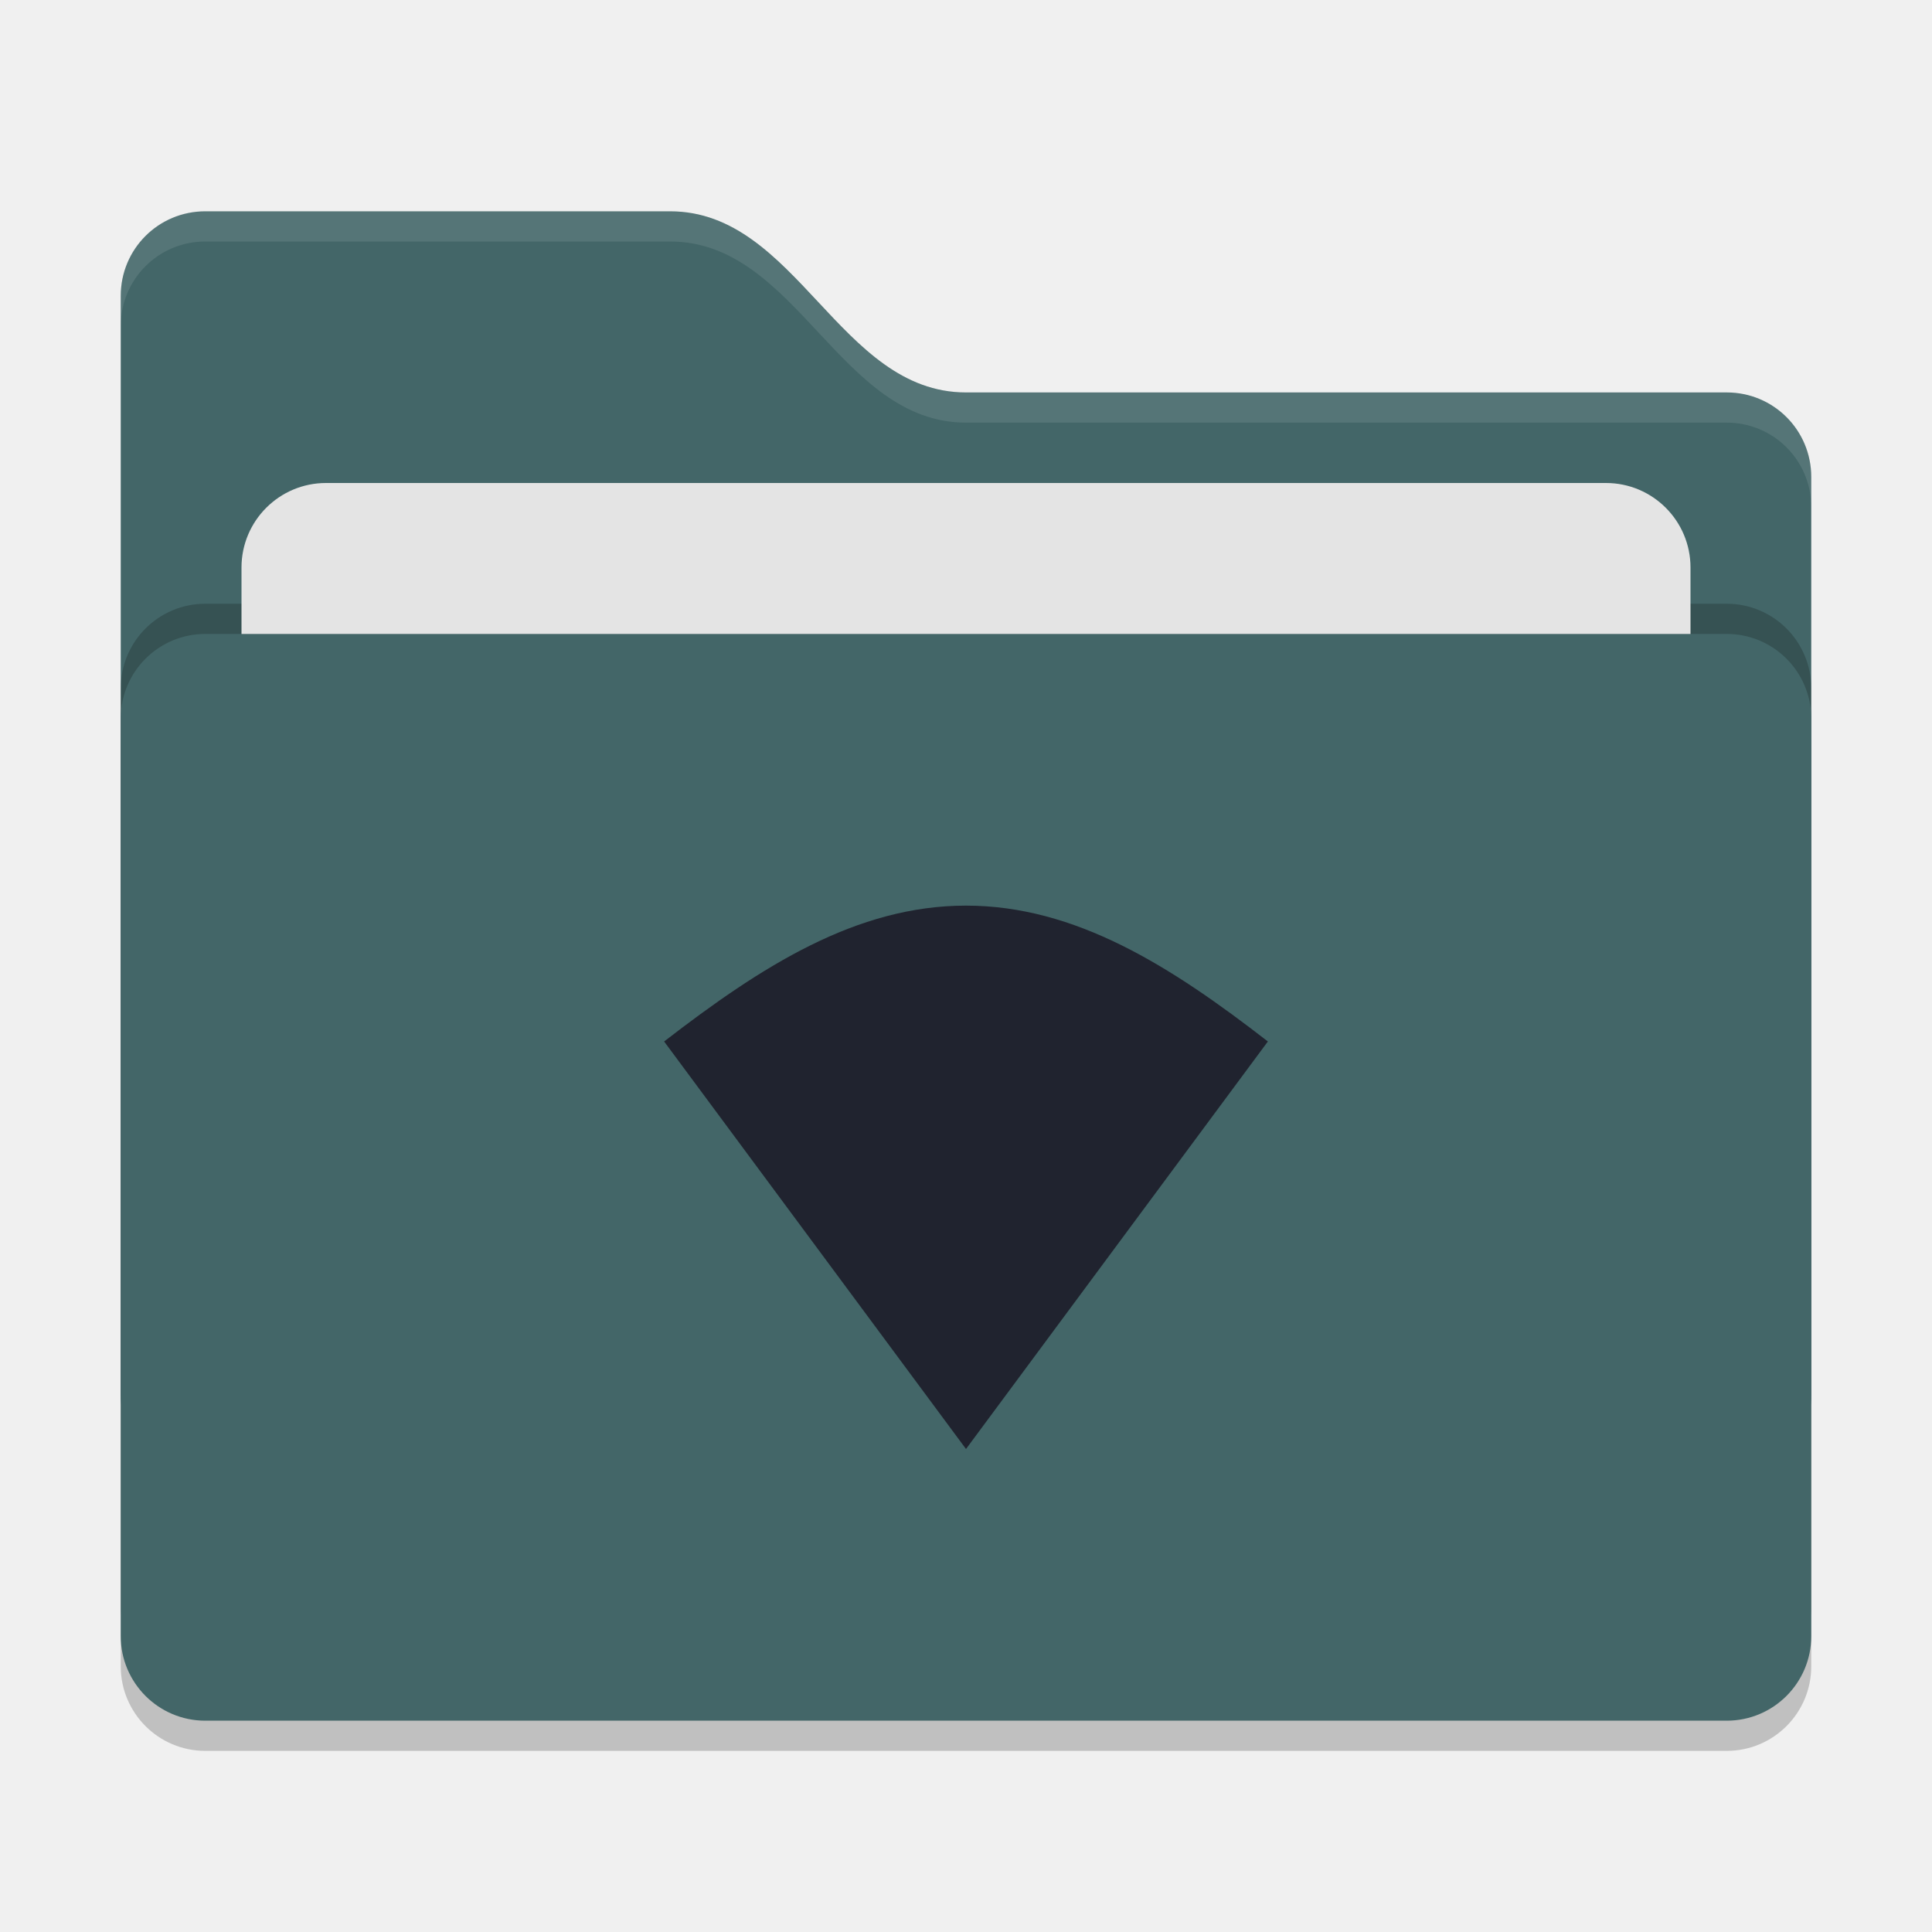
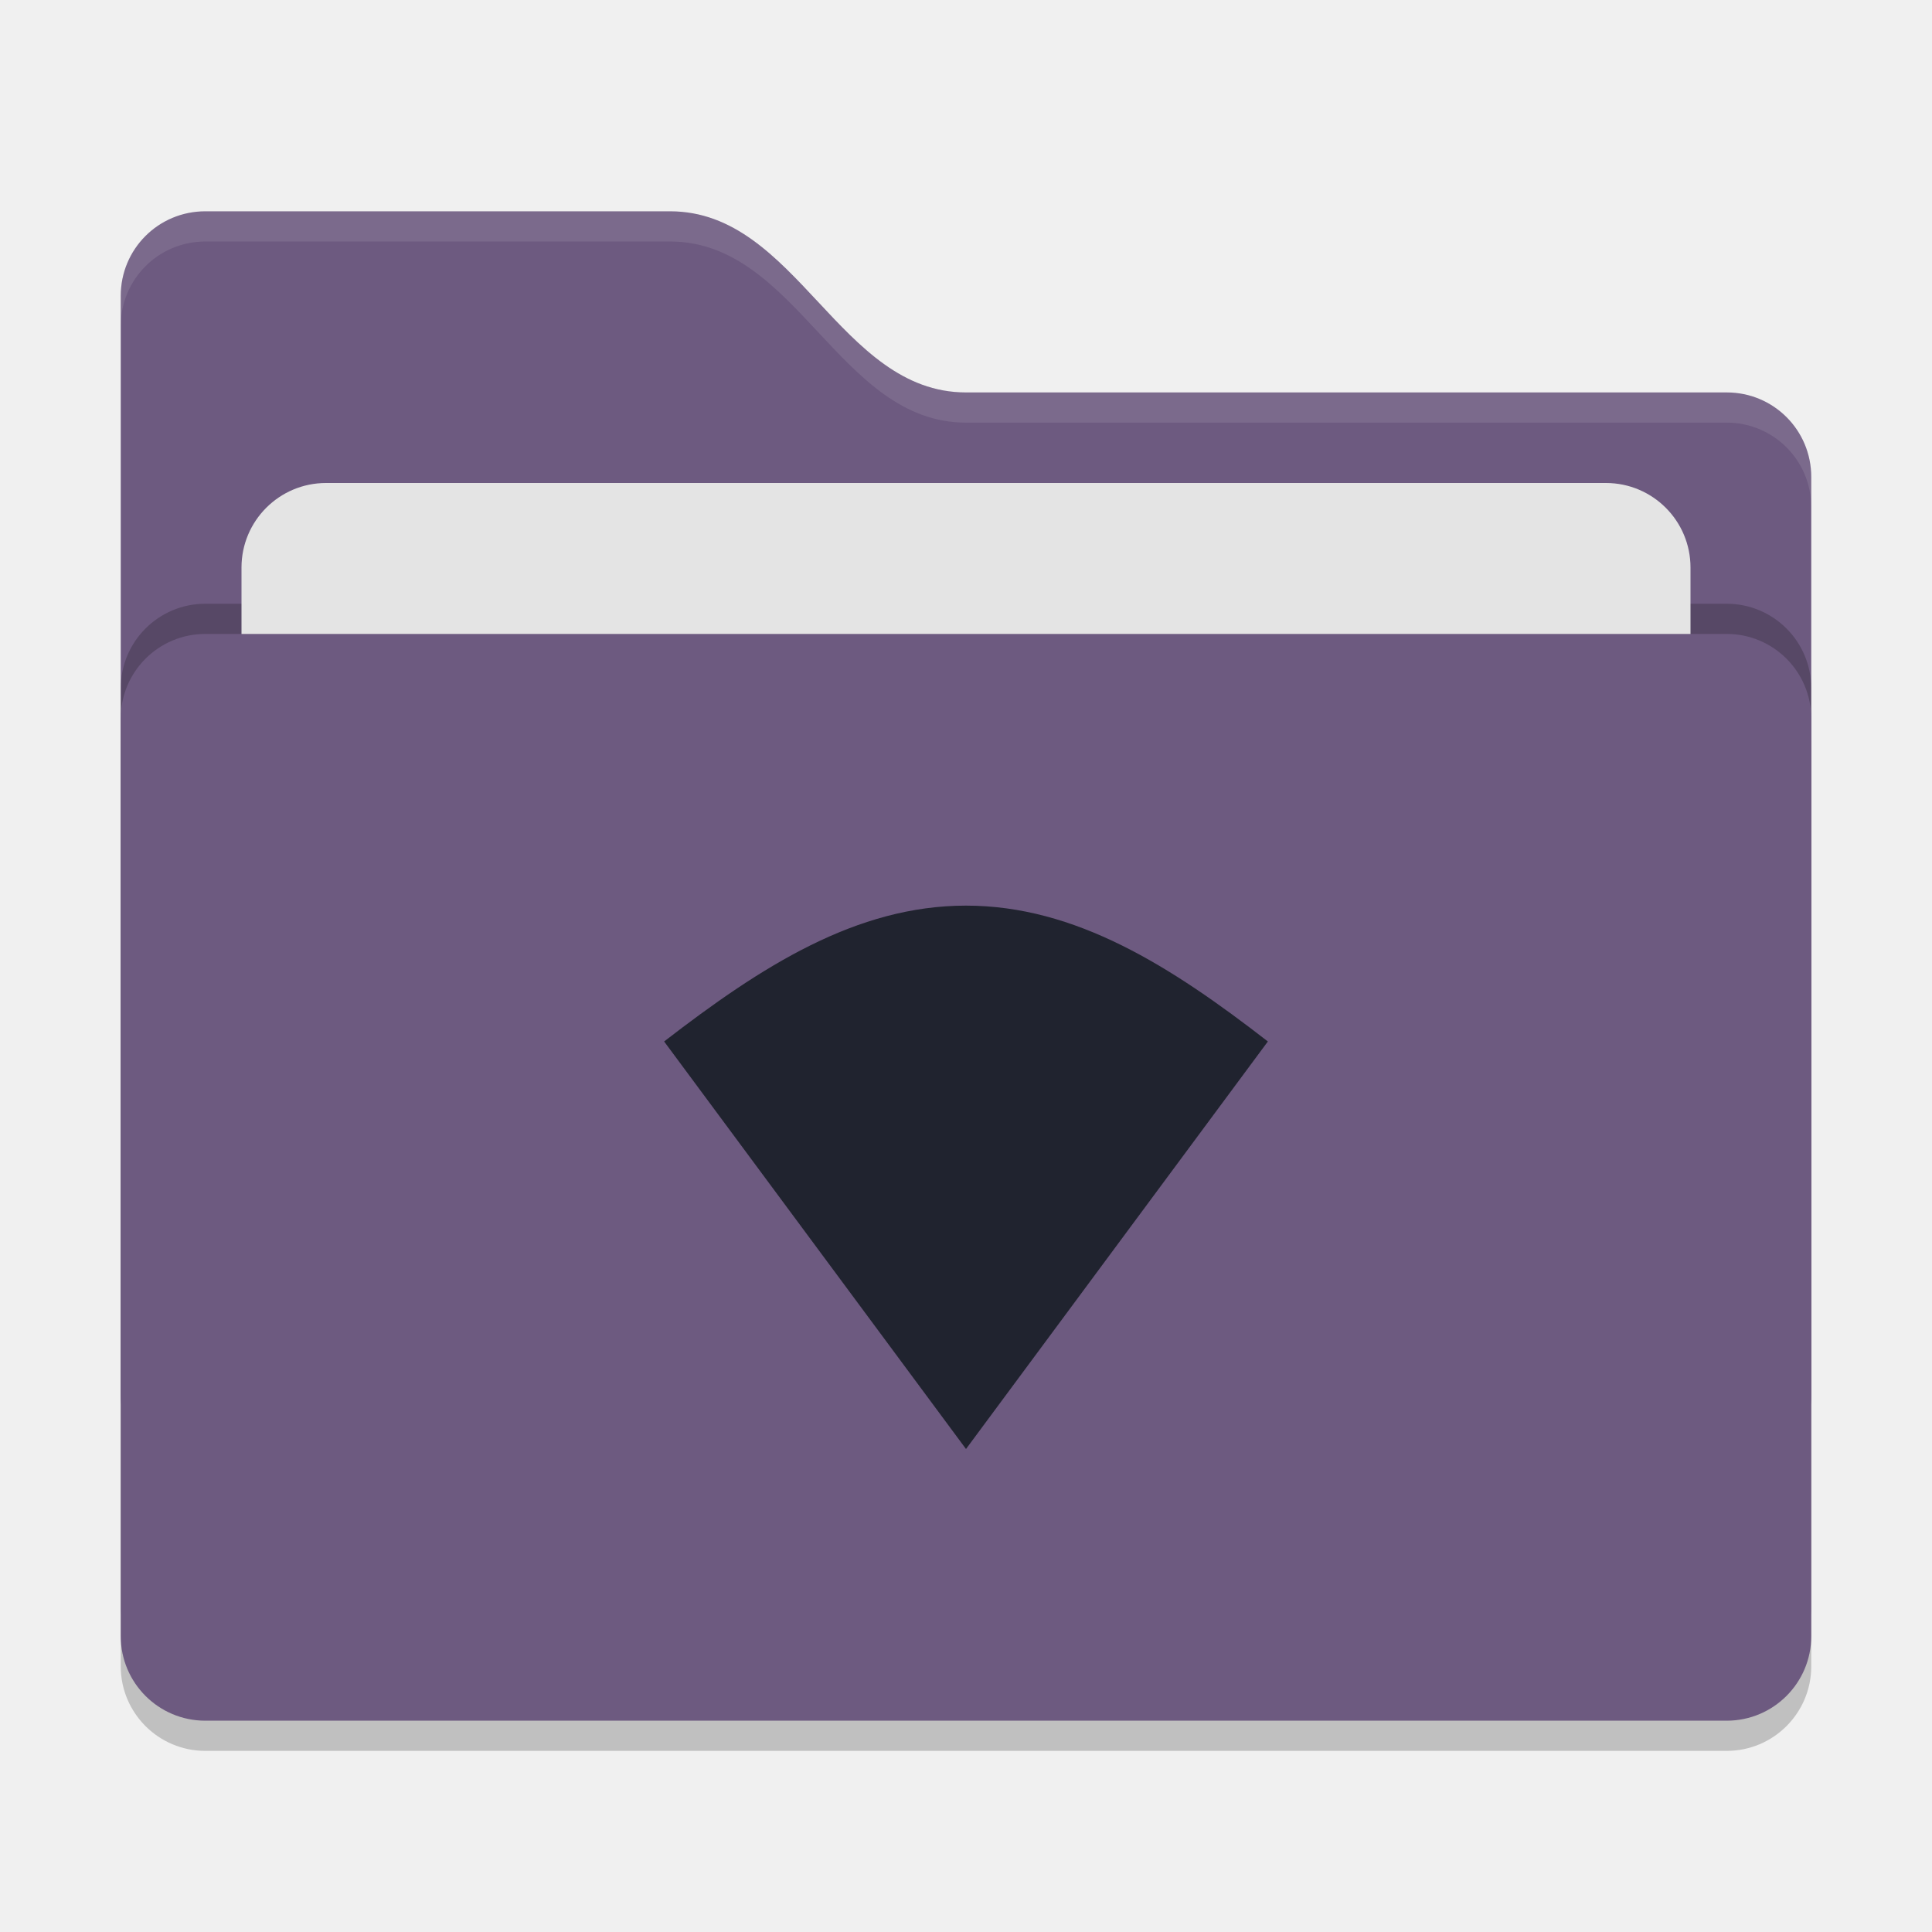
<svg xmlns="http://www.w3.org/2000/svg" width="64" height="64" version="1">
  <rect style="opacity:0.2" width="56" height="36" x="4" y="22" rx="2.8" ry="2.8" />
-   <path style="fill:#436668" d="M 4,46.2 C 4,47.751 5.249,49 6.8,49 H 57.2 C 58.751,49 60,47.751 60,46.2 V 15.8 C 60,14.249 58.751,13 57.2,13 H 32 C 27.8,13 26.4,7 22.2,7 H 6.8 C 5.249,7 4,8.249 4,9.8" />
+   <path style="fill:#6d5a80" d="M 4,46.2 C 4,47.751 5.249,49 6.8,49 H 57.2 C 58.751,49 60,47.751 60,46.2 V 15.8 C 60,14.249 58.751,13 57.2,13 H 32 C 27.8,13 26.4,7 22.2,7 H 6.8 C 5.249,7 4,8.249 4,9.8" />
  <rect style="opacity:0.2" width="56" height="36" x="4" y="20" rx="2.8" ry="2.8" />
  <rect style="fill:#e4e4e4" width="48" height="22" x="8" y="16" rx="2.8" ry="2.8" />
-   <rect style="fill:#436668" width="56" height="36" x="4" y="21" rx="2.8" ry="2.8" />
+   <rect style="fill:#6d5a80" width="56" height="36" x="4" y="21" rx="2.8" ry="2.8" />
  <path style="opacity:0.1;fill:#ffffff" d="M 6.801,7 C 5.25,7 4,8.25 4,9.801 V 10.801 C 4,9.25 5.25,8 6.801,8 H 22.199 C 26.399,8 27.8,14 32,14 H 57.199 C 58.75,14 60,15.25 60,16.801 V 15.801 C 60,14.25 58.75,13 57.199,13 H 32 C 27.8,13 26.399,7 22.199,7 Z" />
  <path style="fill:#20232f" d="M 32,30 C 28.373,30 25.236,32 22,34.5 L 32,48 42,34.5 C 38.776,32 35.627,30 32,30 Z" />
</svg>
